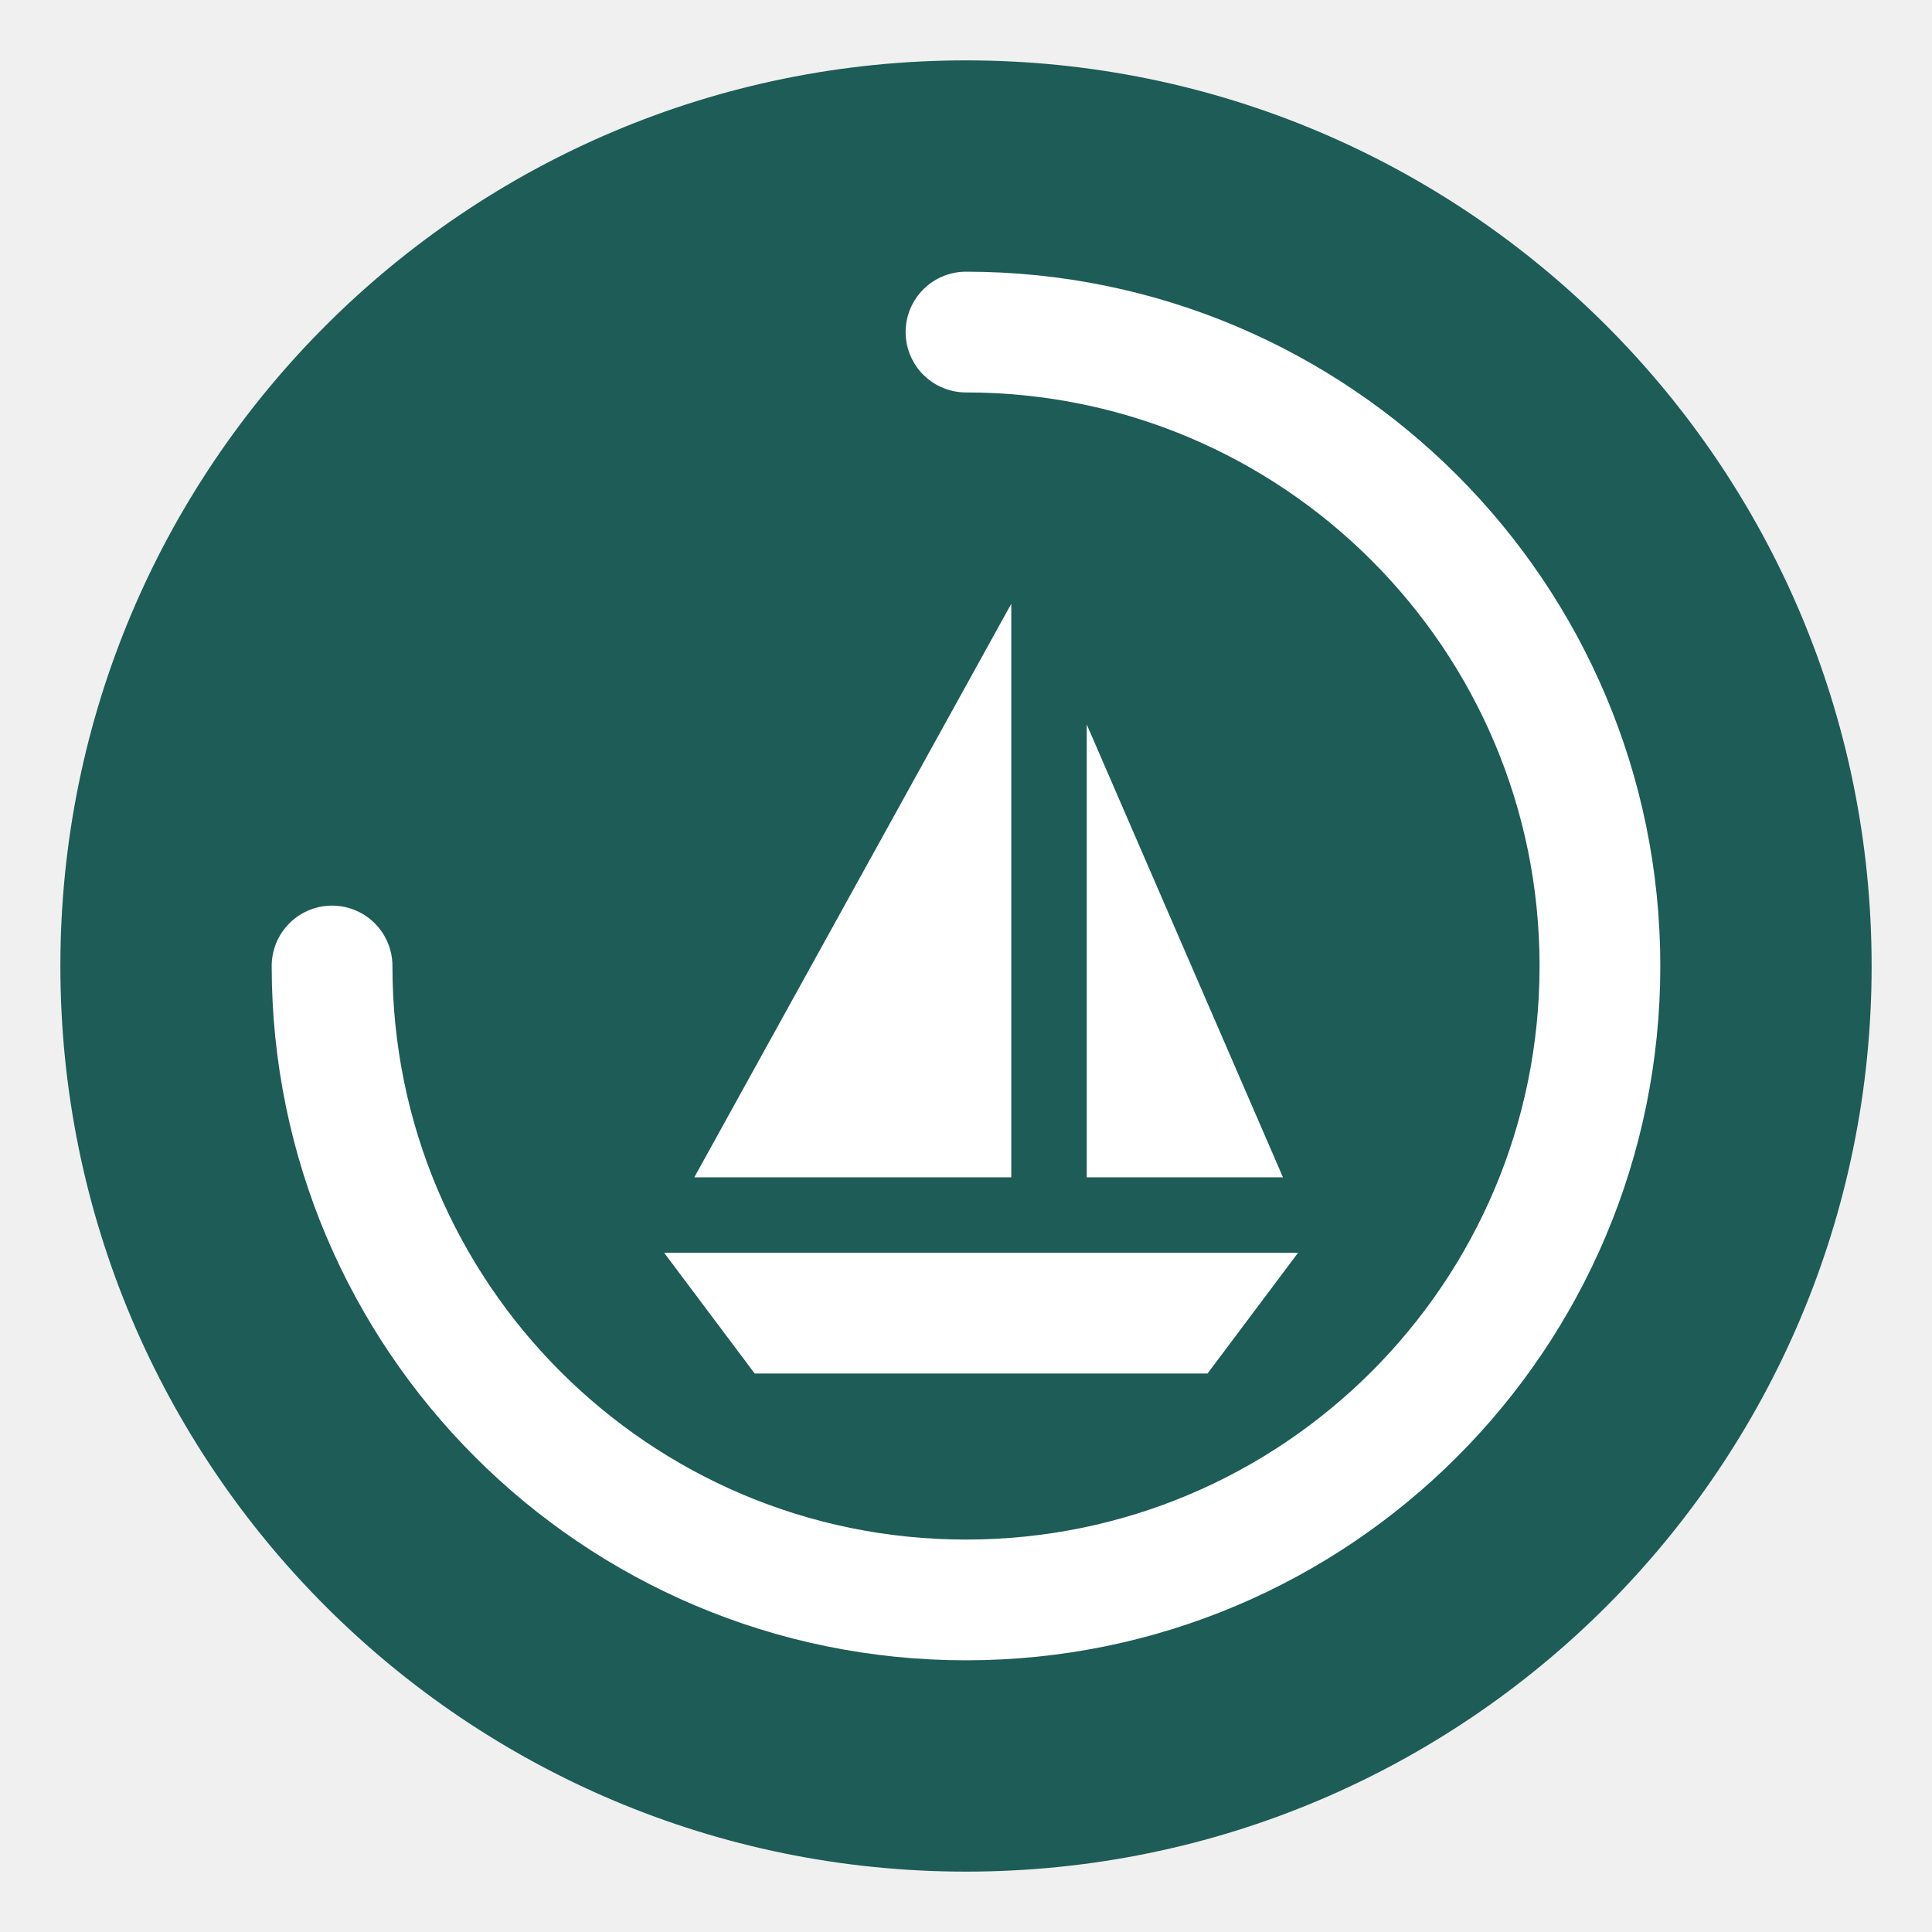
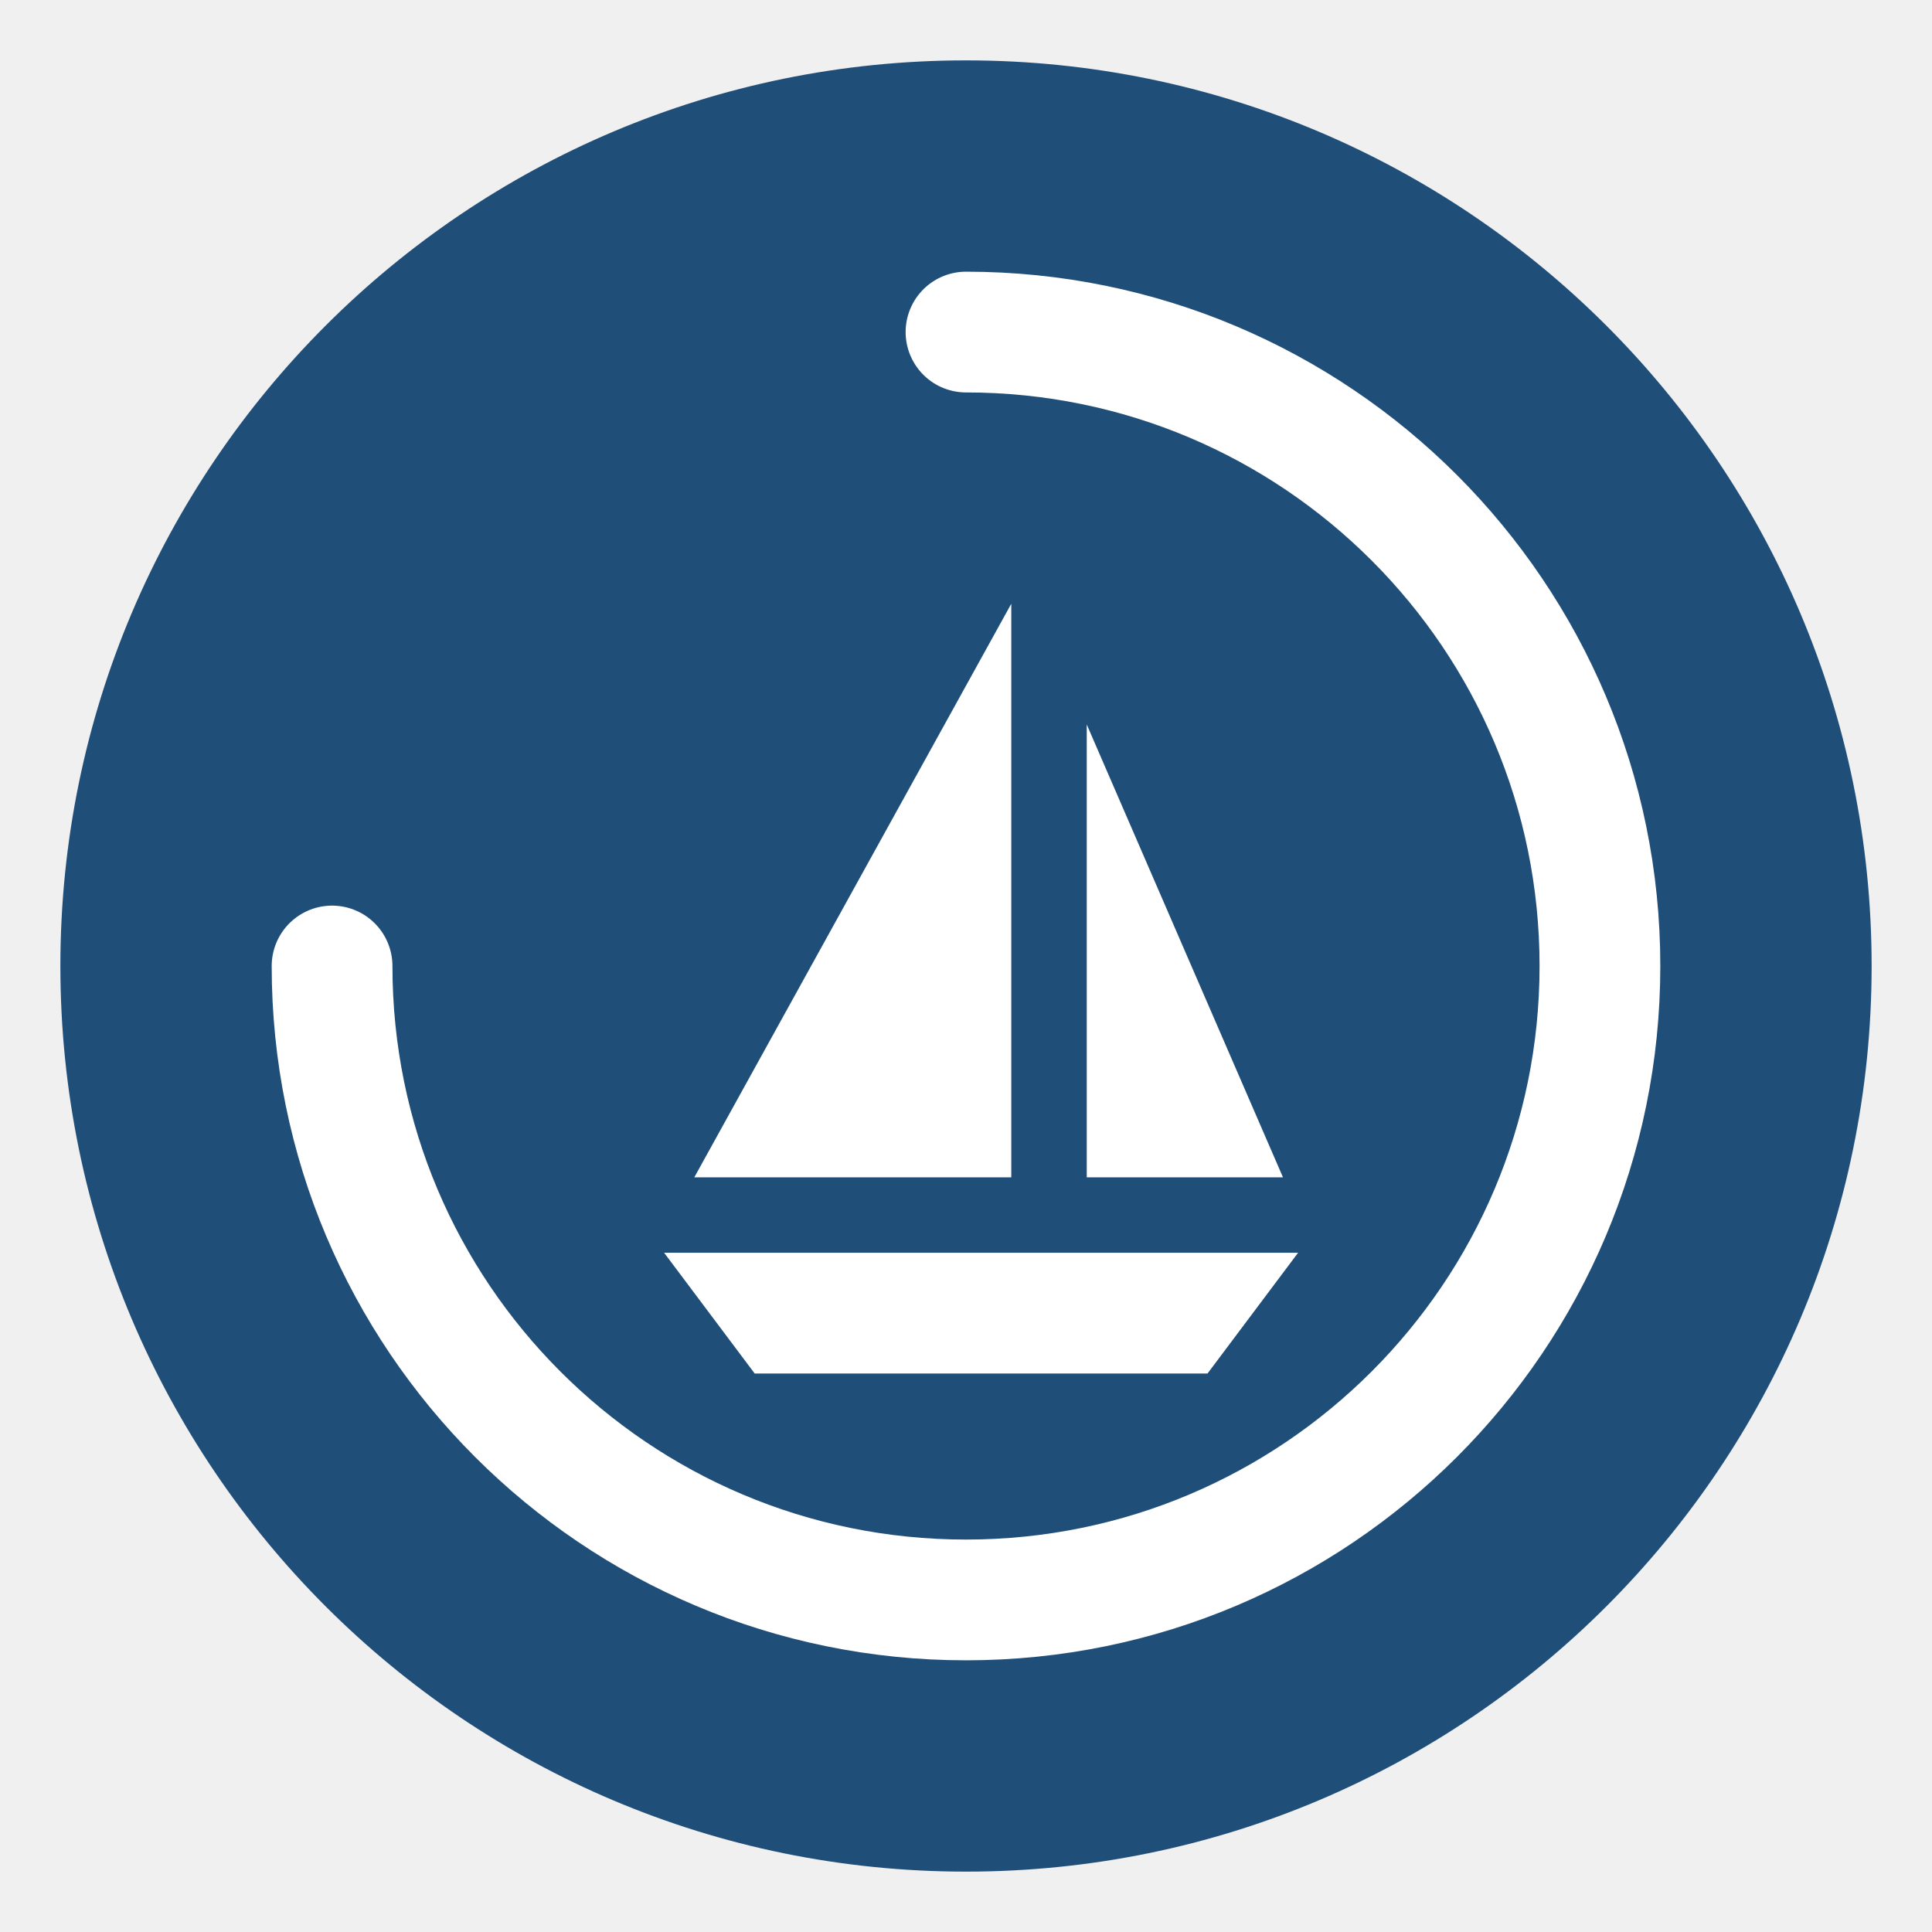
<svg xmlns="http://www.w3.org/2000/svg" viewBox="0 0 256 256">
-   <circle cx="128" cy="128" r="120" fill="#1d5c57" />
+   <circle cx="128" cy="128" r="120" fill="#1f4e79" />
  <path d="M128 44 A84 84 0 1 1 44 128" fill="none" stroke="#ffffff" stroke-width="16" stroke-linecap="round" />
  <path d="M134 80 L134 156 L92 156 Z" fill="#ffffff" />
  <path d="M144 96 L144 156 L170 156 Z" fill="#ffffff" />
  <path d="M88 166 L172 166 L160 182 L100 182 Z" fill="#ffffff" />
</svg>
